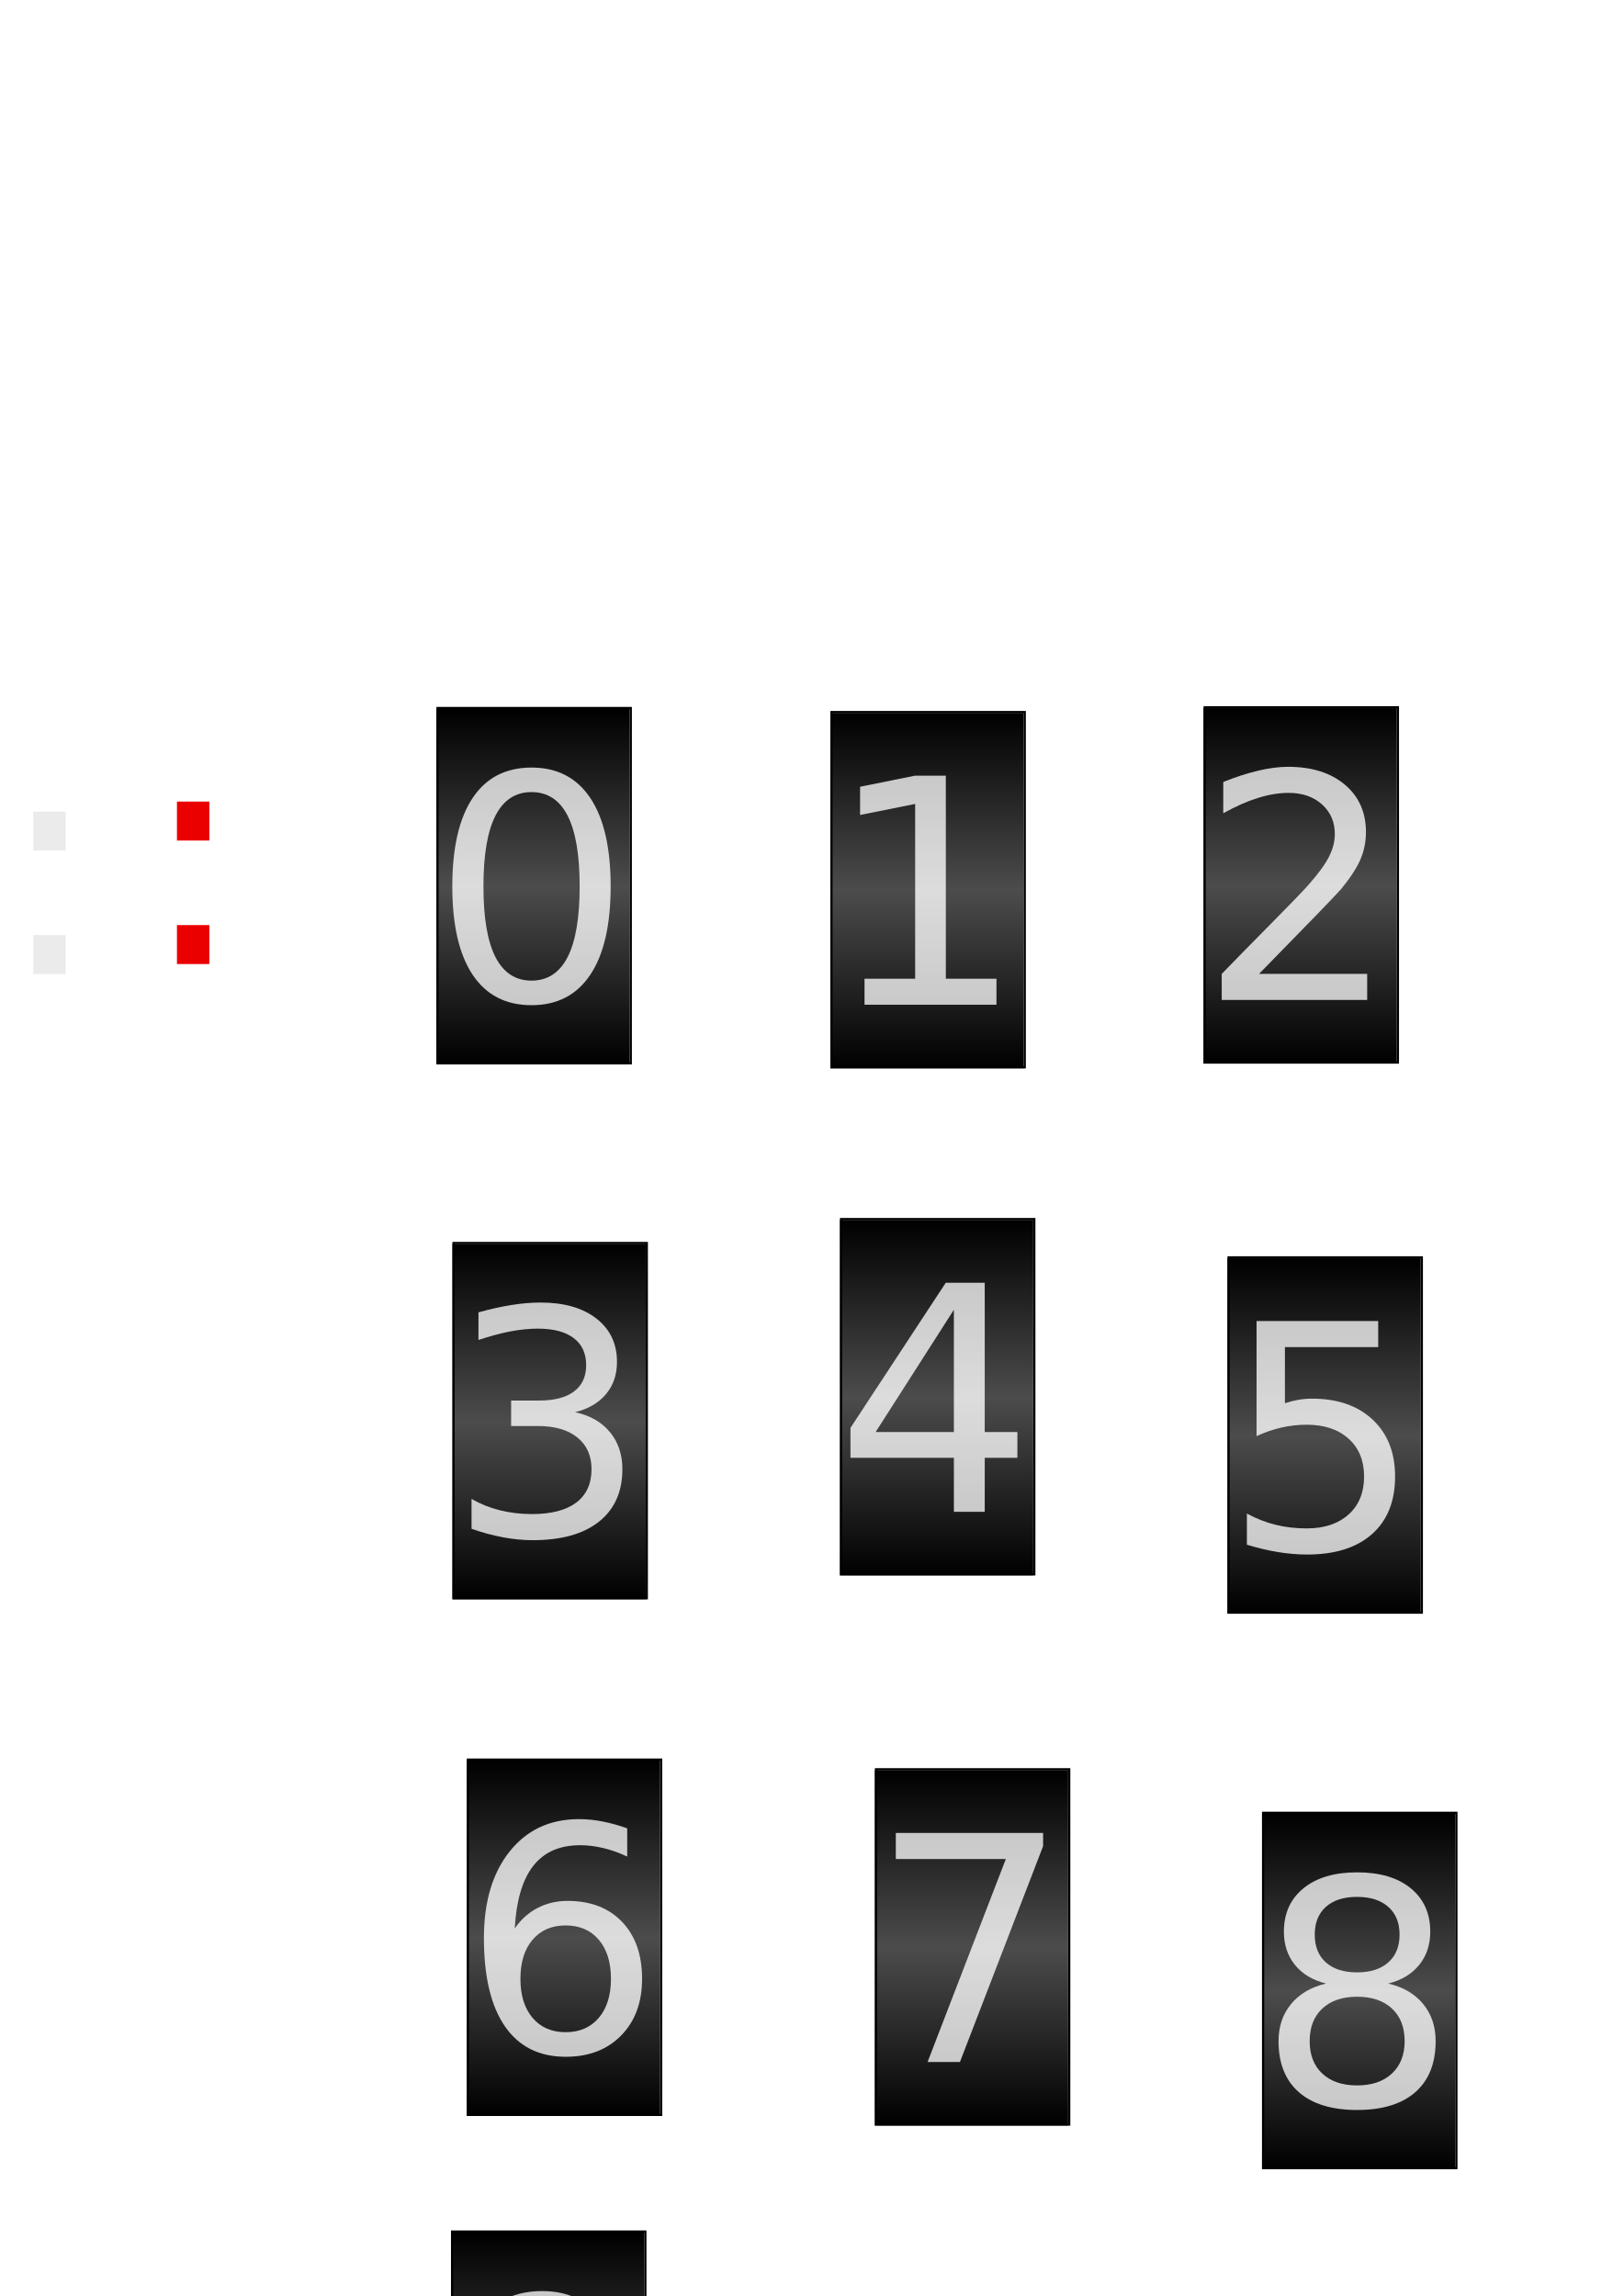
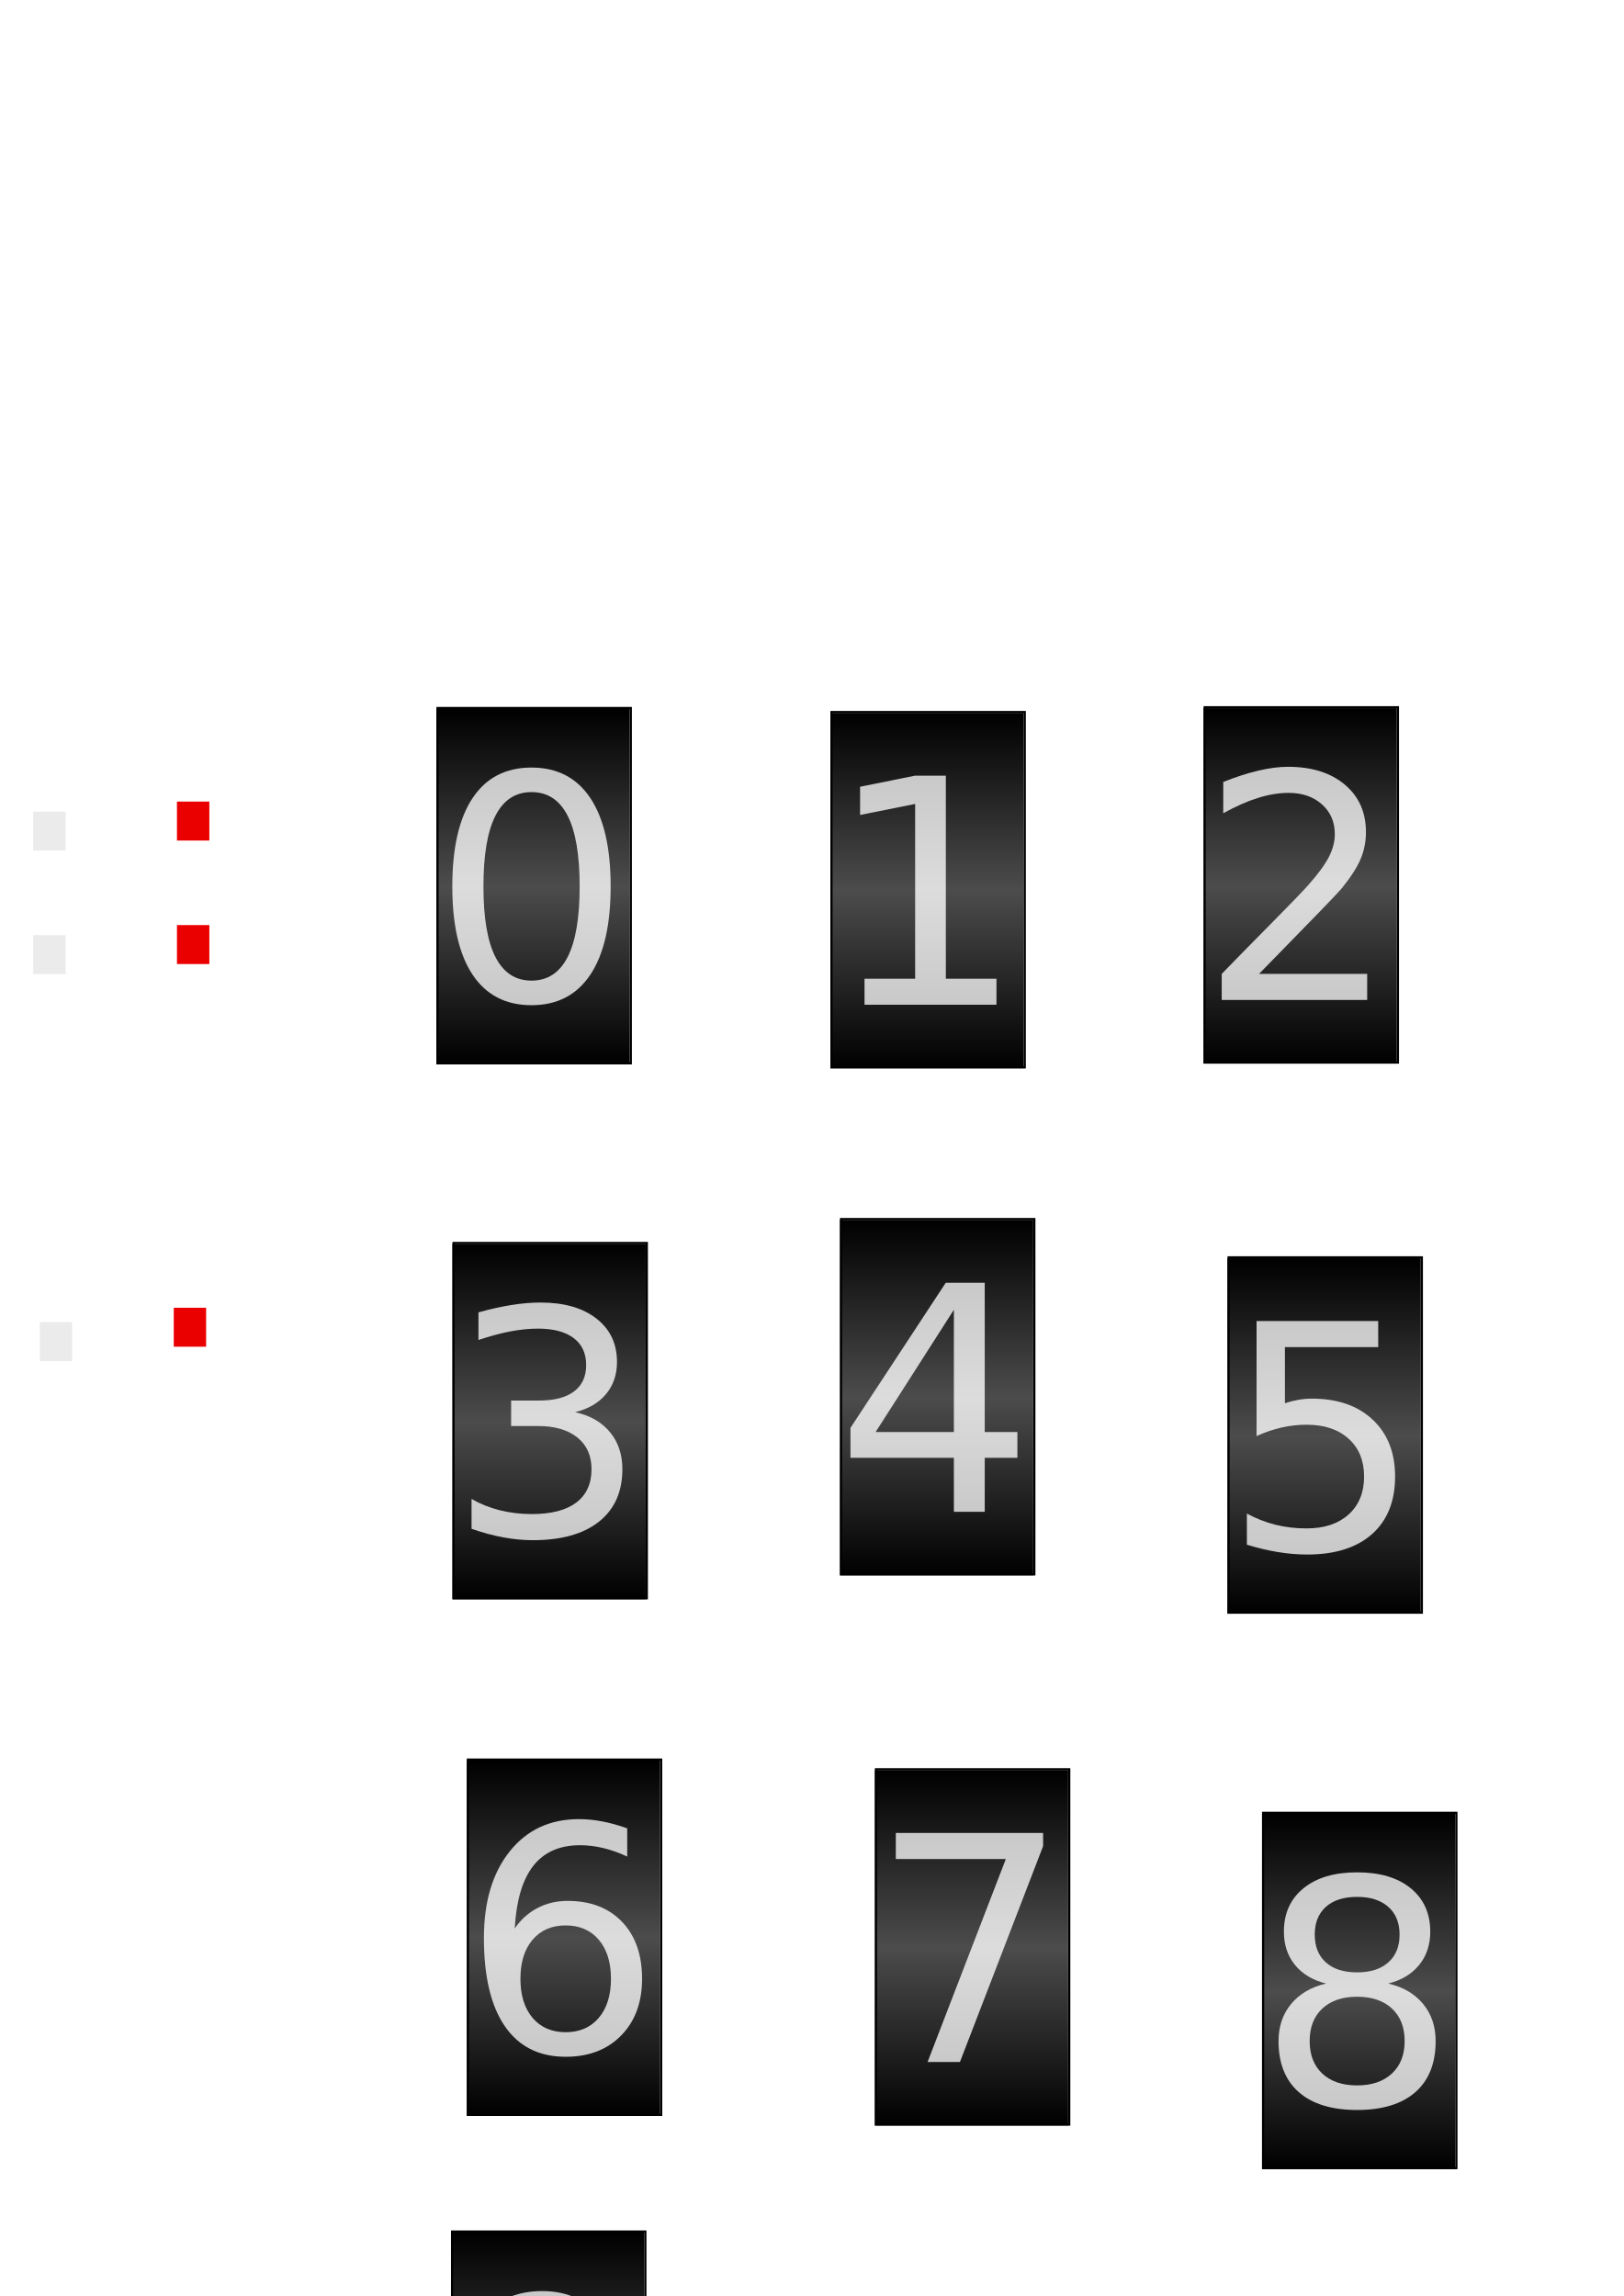
<svg xmlns="http://www.w3.org/2000/svg" xmlns:xlink="http://www.w3.org/1999/xlink" width="744.094" height="1052.362" id="svg2">
  <defs id="defs4">
    <linearGradient id="linearGradient3493">
      <stop id="stop3495" offset="0" style="stop-color:#b40000;stop-opacity:1;" />
      <stop style="stop-color:#e10000;stop-opacity:1;" offset="0.5" id="stop3497" />
      <stop id="stop3499" offset="1" style="stop-color:#b40000;stop-opacity:1;" />
    </linearGradient>
    <linearGradient id="linearGradient3178">
      <stop style="stop-color:#c9c9c9;stop-opacity:1;" offset="0" id="stop3180" />
      <stop id="stop3186" offset="0.5" style="stop-color:#dcdcdc;stop-opacity:1;" />
      <stop style="stop-color:#c9c9c9;stop-opacity:1;" offset="1" id="stop3182" />
    </linearGradient>
    <linearGradient id="linearGradient3166">
      <stop style="stop-color:#000000;stop-opacity:1;" offset="0" id="stop3168" />
      <stop style="stop-color:#000000;stop-opacity:0;" offset="1" id="stop3170" />
    </linearGradient>
    <linearGradient id="linearGradient3152">
      <stop style="stop-color:#000000;stop-opacity:1;" offset="0" id="stop3154" />
      <stop id="stop3176" offset="0.5" style="stop-color:#4c4c4c;stop-opacity:1;" />
      <stop style="stop-color:#000000;stop-opacity:1;" offset="1" id="stop3156" />
    </linearGradient>
    <linearGradient xlink:href="#linearGradient3152" id="linearGradient3158" x1="233.054" y1="489.505" x2="233.054" y2="326.648" gradientUnits="userSpaceOnUse" gradientTransform="translate(11.23214,-1.727455)" />
    <linearGradient xlink:href="#linearGradient3178" id="linearGradient3184" x1="246.855" y1="353.704" x2="246.855" y2="458.681" gradientUnits="userSpaceOnUse" gradientTransform="translate(-2,0)" />
    <linearGradient xlink:href="#linearGradient3152" id="linearGradient3214" gradientUnits="userSpaceOnUse" gradientTransform="translate(191.7761,0.1206541)" x1="233.054" y1="489.505" x2="233.054" y2="326.648" />
    <linearGradient xlink:href="#linearGradient3178" id="linearGradient3216" gradientUnits="userSpaceOnUse" gradientTransform="translate(178.544,1.848104)" x1="246.855" y1="353.704" x2="246.855" y2="458.681" />
    <linearGradient xlink:href="#linearGradient3152" id="linearGradient3226" gradientUnits="userSpaceOnUse" gradientTransform="translate(362.785,-2.071768)" x1="233.054" y1="489.505" x2="233.054" y2="326.648" />
    <linearGradient xlink:href="#linearGradient3178" id="linearGradient3228" gradientUnits="userSpaceOnUse" gradientTransform="translate(349.5528,-0.3443084)" x1="246.855" y1="353.704" x2="246.855" y2="458.681" />
    <linearGradient xlink:href="#linearGradient3152" id="linearGradient3238" gradientUnits="userSpaceOnUse" gradientTransform="translate(16.38244,230.3249)" x1="233.054" y1="489.505" x2="233.054" y2="326.648" />
    <linearGradient xlink:href="#linearGradient3178" id="linearGradient3240" gradientUnits="userSpaceOnUse" gradientTransform="translate(3.150299,232.0523)" x1="246.855" y1="353.704" x2="246.855" y2="458.681" />
    <linearGradient xlink:href="#linearGradient3152" id="linearGradient3250" gradientUnits="userSpaceOnUse" gradientTransform="translate(196.161,232.5173)" x1="233.054" y1="489.505" x2="233.054" y2="326.648" />
    <linearGradient xlink:href="#linearGradient3178" id="linearGradient3252" gradientUnits="userSpaceOnUse" gradientTransform="translate(182.9288,234.2448)" x1="246.855" y1="353.704" x2="246.855" y2="458.681" />
    <linearGradient xlink:href="#linearGradient3152" id="linearGradient3262" gradientUnits="userSpaceOnUse" gradientTransform="translate(373.7471,250.0567)" x1="233.054" y1="489.505" x2="233.054" y2="326.648" />
    <linearGradient xlink:href="#linearGradient3178" id="linearGradient3264" gradientUnits="userSpaceOnUse" gradientTransform="translate(360.5149,251.7841)" x1="246.855" y1="353.704" x2="246.855" y2="458.681" />
    <linearGradient xlink:href="#linearGradient3152" id="linearGradient3274" gradientUnits="userSpaceOnUse" gradientTransform="translate(25.15213,480.2609)" x1="233.054" y1="489.505" x2="233.054" y2="326.648" />
    <linearGradient xlink:href="#linearGradient3178" id="linearGradient3276" gradientUnits="userSpaceOnUse" gradientTransform="translate(11.91998,481.9884)" x1="246.855" y1="353.704" x2="246.855" y2="458.681" />
    <linearGradient xlink:href="#linearGradient3152" id="linearGradient3286" gradientUnits="userSpaceOnUse" gradientTransform="translate(389.5841,504.6457)" x1="233.054" y1="489.505" x2="233.054" y2="326.648" />
    <linearGradient xlink:href="#linearGradient3178" id="linearGradient3288" gradientUnits="userSpaceOnUse" gradientTransform="translate(376.3519,506.3732)" x1="246.855" y1="353.704" x2="246.855" y2="458.681" />
    <linearGradient xlink:href="#linearGradient3178" id="linearGradient3300" gradientUnits="userSpaceOnUse" gradientTransform="translate(355.4658,481.9884)" x1="246.855" y1="353.704" x2="246.855" y2="458.681" />
    <linearGradient xlink:href="#linearGradient3152" id="linearGradient3310" gradientUnits="userSpaceOnUse" gradientTransform="translate(17.91014,696.5759)" x1="233.054" y1="489.505" x2="233.054" y2="326.648" />
    <linearGradient xlink:href="#linearGradient3178" id="linearGradient3312" gradientUnits="userSpaceOnUse" gradientTransform="translate(4.678002,698.3034)" x1="246.855" y1="353.704" x2="246.855" y2="458.681" />
    <linearGradient xlink:href="#linearGradient3178" id="linearGradient3324" gradientUnits="userSpaceOnUse" gradientTransform="translate(188.8417,727.5395)" x1="246.855" y1="353.704" x2="246.855" y2="458.681" />
    <linearGradient xlink:href="#linearGradient3152" id="linearGradient2366" gradientUnits="userSpaceOnUse" gradientTransform="translate(212.1607,484.6925)" x1="233.054" y1="489.505" x2="233.054" y2="326.648" />
    <linearGradient xlink:href="#linearGradient3178" id="linearGradient2368" gradientUnits="userSpaceOnUse" gradientTransform="translate(198.9285,486.4199)" x1="246.855" y1="353.704" x2="246.855" y2="458.681" />
    <linearGradient xlink:href="#linearGradient3152" id="linearGradient2484" gradientUnits="userSpaceOnUse" gradientTransform="translate(11.23214,-1.727455)" x1="233.054" y1="489.505" x2="233.054" y2="326.648" />
    <linearGradient xlink:href="#linearGradient3493" id="linearGradient2486" gradientUnits="userSpaceOnUse" gradientTransform="translate(-2,0)" x1="246.855" y1="353.704" x2="246.855" y2="458.681" />
    <linearGradient xlink:href="#linearGradient3152" id="linearGradient2488" gradientUnits="userSpaceOnUse" gradientTransform="translate(191.7761,0.1206541)" x1="233.054" y1="489.505" x2="233.054" y2="326.648" />
    <linearGradient xlink:href="#linearGradient3493" id="linearGradient2490" gradientUnits="userSpaceOnUse" gradientTransform="translate(178.544,1.848104)" x1="246.855" y1="353.704" x2="246.855" y2="458.681" />
    <linearGradient xlink:href="#linearGradient3152" id="linearGradient2492" gradientUnits="userSpaceOnUse" gradientTransform="translate(362.785,-2.071768)" x1="233.054" y1="489.505" x2="233.054" y2="326.648" />
    <linearGradient xlink:href="#linearGradient3493" id="linearGradient2494" gradientUnits="userSpaceOnUse" gradientTransform="translate(349.5528,-0.3443084)" x1="246.855" y1="353.704" x2="246.855" y2="458.681" />
    <linearGradient xlink:href="#linearGradient3152" id="linearGradient2496" gradientUnits="userSpaceOnUse" gradientTransform="translate(16.38244,230.3249)" x1="233.054" y1="489.505" x2="233.054" y2="326.648" />
    <linearGradient xlink:href="#linearGradient3493" id="linearGradient2498" gradientUnits="userSpaceOnUse" gradientTransform="translate(3.150299,232.0523)" x1="246.855" y1="353.704" x2="246.855" y2="458.681" />
    <linearGradient xlink:href="#linearGradient3152" id="linearGradient2500" gradientUnits="userSpaceOnUse" gradientTransform="translate(196.161,232.5173)" x1="233.054" y1="489.505" x2="233.054" y2="326.648" />
    <linearGradient xlink:href="#linearGradient3493" id="linearGradient2502" gradientUnits="userSpaceOnUse" gradientTransform="translate(182.9288,234.2448)" x1="246.855" y1="353.704" x2="246.855" y2="458.681" />
    <linearGradient xlink:href="#linearGradient3152" id="linearGradient2504" gradientUnits="userSpaceOnUse" gradientTransform="translate(373.7471,250.0567)" x1="233.054" y1="489.505" x2="233.054" y2="326.648" />
    <linearGradient xlink:href="#linearGradient3493" id="linearGradient2506" gradientUnits="userSpaceOnUse" gradientTransform="translate(360.5149,251.7841)" x1="246.855" y1="353.704" x2="246.855" y2="458.681" />
    <linearGradient xlink:href="#linearGradient3152" id="linearGradient2508" gradientUnits="userSpaceOnUse" gradientTransform="translate(25.15213,480.2609)" x1="233.054" y1="489.505" x2="233.054" y2="326.648" />
    <linearGradient xlink:href="#linearGradient3493" id="linearGradient2510" gradientUnits="userSpaceOnUse" gradientTransform="translate(11.91998,481.9884)" x1="246.855" y1="353.704" x2="246.855" y2="458.681" />
    <linearGradient xlink:href="#linearGradient3152" id="linearGradient2512" gradientUnits="userSpaceOnUse" gradientTransform="translate(389.5841,504.6457)" x1="233.054" y1="489.505" x2="233.054" y2="326.648" />
    <linearGradient xlink:href="#linearGradient3493" id="linearGradient2514" gradientUnits="userSpaceOnUse" gradientTransform="translate(376.3519,506.3732)" x1="246.855" y1="353.704" x2="246.855" y2="458.681" />
    <linearGradient xlink:href="#linearGradient3152" id="linearGradient2516" gradientUnits="userSpaceOnUse" gradientTransform="translate(17.91014,696.5759)" x1="233.054" y1="489.505" x2="233.054" y2="326.648" />
    <linearGradient xlink:href="#linearGradient3493" id="linearGradient2518" gradientUnits="userSpaceOnUse" gradientTransform="translate(4.678002,698.3034)" x1="246.855" y1="353.704" x2="246.855" y2="458.681" />
    <linearGradient xlink:href="#linearGradient3152" id="linearGradient2520" gradientUnits="userSpaceOnUse" gradientTransform="translate(212.1607,484.6925)" x1="233.054" y1="489.505" x2="233.054" y2="326.648" />
    <linearGradient xlink:href="#linearGradient3493" id="linearGradient2522" gradientUnits="userSpaceOnUse" gradientTransform="translate(198.9285,486.4199)" x1="246.855" y1="353.704" x2="246.855" y2="458.681" />
  </defs>
  <g id="layer1">
    <g id="0">
      <rect y="324.92" x="200" height="162.857" width="88.571" id="rect2162" style="fill:url(#linearGradient3158);fill-opacity:1" />
      <text id="text3148" y="458.681" x="197.78" style="font-size:144px;font-style:normal;font-weight:normal;fill:url(#linearGradient3184);fill-opacity:1;stroke:none;stroke-width:1px;stroke-linecap:butt;stroke-linejoin:miter;stroke-opacity:1;font-family:Bitstream Vera Sans" xml:space="preserve">
        <tspan style="fill:url(#linearGradient3184);fill-opacity:1" y="458.681" x="197.78" id="tspan3150">0</tspan>
      </text>
      <rect y="324.514" x="200.5" height="162.857" width="88.571" id="rect3160" style="fill:none;fill-opacity:0;stroke:#000000;stroke-opacity:1" />
    </g>
    <g id="1">
      <rect y="326.769" x="380.544" height="162.857" width="88.571" id="rect3206" style="fill:url(#linearGradient3214);fill-opacity:1" />
      <text id="text3208" y="460.529" x="378.324" style="font-size:144px;font-style:normal;font-weight:normal;fill:url(#linearGradient3216);fill-opacity:1;stroke:none;stroke-width:1px;stroke-linecap:butt;stroke-linejoin:miter;stroke-opacity:1;font-family:Bitstream Vera Sans" xml:space="preserve">
        <tspan style="fill:url(#linearGradient3216);fill-opacity:1" y="460.529" x="378.324" id="tspan3210">1</tspan>
      </text>
      <rect y="326.362" x="381.044" height="162.857" width="88.571" id="rect3212" style="fill:none;fill-opacity:0;stroke:#000000;stroke-opacity:1" />
    </g>
    <g id="2">
      <rect y="324.576" x="551.553" height="162.857" width="88.571" id="rect3218" style="fill:url(#linearGradient3226);fill-opacity:1" />
      <text id="text3220" y="458.337" x="549.333" style="font-size:144px;font-style:normal;font-weight:normal;fill:url(#linearGradient3228);fill-opacity:1;stroke:none;stroke-width:1px;stroke-linecap:butt;stroke-linejoin:miter;stroke-opacity:1;font-family:Bitstream Vera Sans" xml:space="preserve">
        <tspan id="tspan3326" style="fill:url(#linearGradient3228);fill-opacity:1" y="458.337" x="549.333">2</tspan>
      </text>
      <rect y="324.169" x="552.053" height="162.857" width="88.571" id="rect3224" style="fill:none;fill-opacity:0;stroke:#000000;stroke-opacity:1" />
    </g>
    <g id="3" transform="translate(2.192422,13.15453)">
      <rect y="556.973" x="205.15" height="162.857" width="88.571" id="rect3230" style="fill:url(#linearGradient3238);fill-opacity:1" />
      <text id="text3232" y="690.733" x="202.931" style="font-size:144px;font-style:normal;font-weight:normal;fill:url(#linearGradient3240);fill-opacity:1;stroke:none;stroke-width:1px;stroke-linecap:butt;stroke-linejoin:miter;stroke-opacity:1;font-family:Bitstream Vera Sans" xml:space="preserve">
        <tspan style="fill:url(#linearGradient3240);fill-opacity:1" y="690.733" x="202.931" id="tspan3234">3</tspan>
      </text>
      <rect y="556.566" x="205.65" height="162.857" width="88.571" id="rect3236" style="fill:none;fill-opacity:0;stroke:#000000;stroke-opacity:1" />
    </g>
    <g id="4">
      <rect y="559.165" x="384.929" height="162.857" width="88.571" id="rect3242" style="fill:url(#linearGradient3250);fill-opacity:1" />
      <text id="text3244" y="692.926" x="382.709" style="font-size:144px;font-style:normal;font-weight:normal;fill:url(#linearGradient3252);fill-opacity:1;stroke:none;stroke-width:1px;stroke-linecap:butt;stroke-linejoin:miter;stroke-opacity:1;font-family:Bitstream Vera Sans" xml:space="preserve">
        <tspan style="fill:url(#linearGradient3252);fill-opacity:1" y="692.926" x="382.709" id="tspan3246">4</tspan>
      </text>
      <rect y="558.758" x="385.429" height="162.857" width="88.571" id="rect3248" style="fill:none;fill-opacity:0;stroke:#000000;stroke-opacity:1" />
    </g>
    <g id="5">
      <rect y="576.705" x="562.515" height="162.857" width="88.571" id="rect3254" style="fill:url(#linearGradient3262);fill-opacity:1" />
      <text id="text3256" y="710.465" x="560.295" style="font-size:144px;font-style:normal;font-weight:normal;fill:url(#linearGradient3264);fill-opacity:1;stroke:none;stroke-width:1px;stroke-linecap:butt;stroke-linejoin:miter;stroke-opacity:1;font-family:Bitstream Vera Sans" xml:space="preserve">
        <tspan style="fill:url(#linearGradient3264);fill-opacity:1" y="710.465" x="560.295" id="tspan3258">5</tspan>
      </text>
      <rect y="576.298" x="563.015" height="162.857" width="88.571" id="rect3260" style="fill:none;fill-opacity:0;stroke:#000000;stroke-opacity:1" />
    </g>
    <g id="6">
      <rect y="806.909" x="213.92" height="162.857" width="88.571" id="rect3266" style="fill:url(#linearGradient3274);fill-opacity:1" />
      <text id="text3268" y="940.669" x="211.7" style="font-size:144px;font-style:normal;font-weight:normal;fill:url(#linearGradient3276);fill-opacity:1;stroke:none;stroke-width:1px;stroke-linecap:butt;stroke-linejoin:miter;stroke-opacity:1;font-family:Bitstream Vera Sans" xml:space="preserve">
        <tspan style="fill:url(#linearGradient3276);fill-opacity:1" y="940.669" x="211.7" id="tspan3270">6</tspan>
      </text>
      <rect y="806.502" x="214.42" height="162.857" width="88.571" id="rect3272" style="fill:none;fill-opacity:0;stroke:#000000;stroke-opacity:1" />
    </g>
    <g id="8">
      <rect y="831.294" x="578.352" height="162.857" width="88.571" id="rect3278" style="fill:url(#linearGradient3286);fill-opacity:1" />
      <text id="text3280" y="965.054" x="576.132" style="font-size:144px;font-style:normal;font-weight:normal;fill:url(#linearGradient3288);fill-opacity:1;stroke:none;stroke-width:1px;stroke-linecap:butt;stroke-linejoin:miter;stroke-opacity:1;font-family:Bitstream Vera Sans" xml:space="preserve">
        <tspan style="fill:url(#linearGradient3288);fill-opacity:1" y="965.054" x="576.132" id="tspan3282">8</tspan>
      </text>
      <rect y="830.887" x="578.852" height="162.857" width="88.571" id="rect3284" style="fill:none;fill-opacity:0;stroke:#000000;stroke-opacity:1" />
    </g>
    <g id="9">
      <rect y="1023.224" x="206.678" height="162.857" width="88.571" id="rect3302" style="fill:url(#linearGradient3310);fill-opacity:1" />
      <text id="text3304" y="1156.984" x="204.458" style="font-size:144px;font-style:normal;font-weight:normal;fill:url(#linearGradient3312);fill-opacity:1;stroke:none;stroke-width:1px;stroke-linecap:butt;stroke-linejoin:miter;stroke-opacity:1;font-family:Bitstream Vera Sans" xml:space="preserve">
        <tspan style="fill:url(#linearGradient3312);fill-opacity:1" y="1156.984" x="204.458" id="tspan3306">9</tspan>
      </text>
      <rect y="1022.817" x="207.178" height="162.857" width="88.571" id="rect3308" style="fill:none;fill-opacity:0;stroke:#000000;stroke-opacity:1" />
    </g>
    <g id="7">
      <rect y="811.34" x="400.929" height="162.857" width="88.571" id="rect2358" style="fill:url(#linearGradient2366);fill-opacity:1" />
      <text id="text2360" y="945.101" x="398.709" style="font-size:144px;font-style:normal;font-weight:normal;fill:url(#linearGradient2368);fill-opacity:1;stroke:none;stroke-width:1px;stroke-linecap:butt;stroke-linejoin:miter;stroke-opacity:1;font-family:Bitstream Vera Sans" xml:space="preserve">
        <tspan style="fill:url(#linearGradient2368);fill-opacity:1" y="945.101" x="398.709" id="tspan2362">7</tspan>
      </text>
      <rect y="810.934" x="401.429" height="162.857" width="88.571" id="rect2364" style="fill:none;fill-opacity:0;stroke:#000000;stroke-opacity:1" />
    </g>
    <g id="separator" transform="translate(-200.6619,4.384842)">
      <rect y="324.28" x="200" height="163.082" width="45" id="rect2559" style="opacity:1;fill:none;fill-opacity:1;stroke:none;stroke-opacity:1" />
      <text id="text2242" y="442.089" x="199.024" style="font-size:144px;font-style:normal;font-weight:normal;fill:#ebebeb;fill-opacity:1;stroke:none;stroke-width:1px;stroke-linecap:butt;stroke-linejoin:miter;stroke-opacity:1;font-family:Bitstream Vera Sans" xml:space="preserve">
        <tspan id="tspan2563" y="442.089" x="199.024">:</tspan>
      </text>
    </g>
    <g id="0_1" transform="translate(607.4384,-18.26822)">
      <rect y="324.92" x="200" height="162.857" width="88.571" id="rect2386" style="fill:url(#linearGradient2484);fill-opacity:1" />
      <text id="text2388" y="458.681" x="197.78" style="font-size:144px;font-style:normal;font-weight:normal;fill:url(#linearGradient2486);fill-opacity:1.0;stroke:none;stroke-width:1px;stroke-linecap:butt;stroke-linejoin:miter;stroke-opacity:1;font-family:Bitstream Vera Sans" xml:space="preserve">
        <tspan style="fill:url(#linearGradient2486);fill-opacity:1.0" y="458.681" x="197.78" id="tspan2390">0</tspan>
      </text>
      <rect y="324.514" x="200.5" height="162.857" width="88.571" id="rect2392" style="fill:none;fill-opacity:0;stroke:#000000;stroke-opacity:1" />
    </g>
    <g id="1_1" transform="translate(607.4384,-18.26822)">
      <rect y="326.769" x="380.544" height="162.857" width="88.571" id="rect2396" style="fill:url(#linearGradient2488);fill-opacity:1" />
      <text id="text2398" y="460.529" x="378.324" style="font-size:144px;font-style:normal;font-weight:normal;fill:url(#linearGradient2490);fill-opacity:1.0;stroke:none;stroke-width:1px;stroke-linecap:butt;stroke-linejoin:miter;stroke-opacity:1;font-family:Bitstream Vera Sans" xml:space="preserve">
        <tspan style="fill:url(#linearGradient2490);fill-opacity:1.0" y="460.529" x="378.324" id="tspan2400">1</tspan>
      </text>
      <rect y="326.362" x="381.044" height="162.857" width="88.571" id="rect2402" style="fill:none;fill-opacity:0;stroke:#000000;stroke-opacity:1" />
    </g>
    <g id="2_1" transform="translate(607.4384,-18.26822)">
      <rect y="324.576" x="551.553" height="162.857" width="88.571" id="rect2406" style="fill:url(#linearGradient2492);fill-opacity:1" />
      <text id="text2408" y="458.337" x="549.333" style="font-size:144px;font-style:normal;font-weight:normal;fill:url(#linearGradient2494);fill-opacity:1.0;stroke:none;stroke-width:1px;stroke-linecap:butt;stroke-linejoin:miter;stroke-opacity:1;font-family:Bitstream Vera Sans" xml:space="preserve">
        <tspan id="tspan2410" style="fill:url(#linearGradient2494);fill-opacity:1.0" y="458.337" x="549.333">2</tspan>
      </text>
      <rect y="324.169" x="552.053" height="162.857" width="88.571" id="rect2412" style="fill:none;fill-opacity:0;stroke:#000000;stroke-opacity:1" />
    </g>
    <g id="3_1" transform="translate(607.4384,-18.26822)">
      <rect y="556.973" x="205.15" height="162.857" width="88.571" id="rect2416" style="fill:url(#linearGradient2496);fill-opacity:1" />
      <text id="text2418" y="690.733" x="202.931" style="font-size:144px;font-style:normal;font-weight:normal;fill:url(#linearGradient2498);fill-opacity:1.0;stroke:none;stroke-width:1px;stroke-linecap:butt;stroke-linejoin:miter;stroke-opacity:1;font-family:Bitstream Vera Sans" xml:space="preserve">
        <tspan style="fill:url(#linearGradient2498);fill-opacity:1.0" y="690.733" x="202.931" id="tspan2420">3</tspan>
      </text>
      <rect y="556.566" x="205.65" height="162.857" width="88.571" id="rect2422" style="fill:none;fill-opacity:0;stroke:#000000;stroke-opacity:1" />
    </g>
    <g id="4_1" transform="translate(607.4384,-18.26822)">
      <rect y="559.165" x="384.929" height="162.857" width="88.571" id="rect2426" style="fill:url(#linearGradient2500);fill-opacity:1" />
      <text id="text2428" y="692.926" x="382.709" style="font-size:144px;font-style:normal;font-weight:normal;fill:url(#linearGradient2502);fill-opacity:1.0;stroke:none;stroke-width:1px;stroke-linecap:butt;stroke-linejoin:miter;stroke-opacity:1;font-family:Bitstream Vera Sans" xml:space="preserve">
        <tspan style="fill:url(#linearGradient2502);fill-opacity:1.0" y="692.926" x="382.709" id="tspan2430">4</tspan>
      </text>
      <rect y="558.758" x="385.429" height="162.857" width="88.571" id="rect2432" style="fill:none;fill-opacity:0;stroke:#000000;stroke-opacity:1" />
    </g>
    <g id="5_1" transform="translate(607.4384,-18.26822)">
      <rect y="576.705" x="562.515" height="162.857" width="88.571" id="rect2436" style="fill:url(#linearGradient2504);fill-opacity:1" />
      <text id="text2438" y="710.465" x="560.295" style="font-size:144px;font-style:normal;font-weight:normal;fill:url(#linearGradient2506);fill-opacity:1.0;stroke:none;stroke-width:1px;stroke-linecap:butt;stroke-linejoin:miter;stroke-opacity:1;font-family:Bitstream Vera Sans" xml:space="preserve">
        <tspan style="fill:url(#linearGradient2506);fill-opacity:1.0" y="710.465" x="560.295" id="tspan2440">5</tspan>
      </text>
      <rect y="576.298" x="563.015" height="162.857" width="88.571" id="rect2442" style="fill:none;fill-opacity:0;stroke:#000000;stroke-opacity:1" />
    </g>
    <g id="6_1" transform="translate(607.4384,-18.26822)">
      <rect y="806.909" x="213.92" height="162.857" width="88.571" id="rect2446" style="fill:url(#linearGradient2508);fill-opacity:1" />
      <text id="text2448" y="940.669" x="211.7" style="font-size:144px;font-style:normal;font-weight:normal;fill:url(#linearGradient2510);fill-opacity:1.0;stroke:none;stroke-width:1px;stroke-linecap:butt;stroke-linejoin:miter;stroke-opacity:1;font-family:Bitstream Vera Sans" xml:space="preserve">
        <tspan style="fill:url(#linearGradient2510);fill-opacity:1.0" y="940.669" x="211.7" id="tspan2450">6</tspan>
      </text>
      <rect y="806.502" x="214.42" height="162.857" width="88.571" id="rect2452" style="fill:none;fill-opacity:0;stroke:#000000;stroke-opacity:1" />
    </g>
    <g id="8_1" transform="translate(607.4384,-18.26822)">
      <rect y="831.294" x="578.352" height="162.857" width="88.571" id="rect2456" style="fill:url(#linearGradient2512);fill-opacity:1" />
      <text id="text2458" y="965.054" x="576.132" style="font-size:144px;font-style:normal;font-weight:normal;fill:url(#linearGradient2514);fill-opacity:1.0;stroke:none;stroke-width:1px;stroke-linecap:butt;stroke-linejoin:miter;stroke-opacity:1;font-family:Bitstream Vera Sans" xml:space="preserve">
        <tspan style="fill:url(#linearGradient2514);fill-opacity:1.0" y="965.054" x="576.132" id="tspan2460">8</tspan>
      </text>
      <rect y="830.887" x="578.852" height="162.857" width="88.571" id="rect2462" style="fill:none;fill-opacity:0;stroke:#000000;stroke-opacity:1" />
    </g>
    <g id="9_1" transform="translate(607.4384,-18.26822)">
      <rect y="1023.224" x="206.678" height="162.857" width="88.571" id="rect2466" style="fill:url(#linearGradient2516);fill-opacity:1" />
      <text id="text2468" y="1156.984" x="204.458" style="font-size:144px;font-style:normal;font-weight:normal;fill:url(#linearGradient2518);fill-opacity:1.0;stroke:none;stroke-width:1px;stroke-linecap:butt;stroke-linejoin:miter;stroke-opacity:1;font-family:Bitstream Vera Sans" xml:space="preserve">
        <tspan style="fill:url(#linearGradient2518);fill-opacity:1.0" y="1156.984" x="204.458" id="tspan2470">9</tspan>
      </text>
      <rect y="1022.817" x="207.178" height="162.857" width="88.571" id="rect2472" style="fill:none;fill-opacity:0;stroke:#000000;stroke-opacity:1" />
    </g>
    <g id="7_1" transform="translate(607.4384,-18.26822)">
      <rect y="811.34" x="400.929" height="162.857" width="88.571" id="rect2476" style="fill:url(#linearGradient2520);fill-opacity:1" />
      <text id="text2478" y="945.101" x="398.709" style="font-size:144px;font-style:normal;font-weight:normal;fill:url(#linearGradient2522);fill-opacity:1.0;stroke:none;stroke-width:1px;stroke-linecap:butt;stroke-linejoin:miter;stroke-opacity:1;font-family:Bitstream Vera Sans" xml:space="preserve">
        <tspan style="fill:url(#linearGradient2522);fill-opacity:1.0" y="945.101" x="398.709" id="tspan2480">7</tspan>
      </text>
      <rect y="810.934" x="401.429" height="162.857" width="88.571" id="rect2482" style="fill:none;fill-opacity:0;stroke:#000000;stroke-opacity:1" />
    </g>
    <g id="separator_1" transform="translate(-134.8031,-0.2231981)">
      <rect y="324.28" x="200" height="163.082" width="45" id="rect2320" style="opacity:1;fill:none;fill-opacity:1;stroke:none;stroke-opacity:1" />
      <text id="text2322" y="442.089" x="199.024" style="font-size:144px;font-style:normal;font-weight:normal;fill:#eb0000;fill-opacity:1;stroke:none;stroke-width:1px;stroke-linecap:butt;stroke-linejoin:miter;stroke-opacity:1;font-family:Bitstream Vera Sans" xml:space="preserve">
        <tspan id="tspan2324" y="442.089" x="199.024">:</tspan>
      </text>
    </g>
+     <g id="separatorB_1" transform="translate(-134.8031,175.1705)">
+       <rect y="324.28" x="200" height="163.082" width="45" id="rect2561" style="opacity:1;fill:none;fill-opacity:1;stroke:none;stroke-opacity:1" />
+       <text id="text2563" y="442.089" x="199.024" style="font-size:144px;font-style:normal;font-weight:normal;fill:#eb0000;fill-opacity:1;stroke:none;stroke-width:1px;stroke-linecap:butt;stroke-linejoin:miter;stroke-opacity:1;font-family:Bitstream Vera Sans" xml:space="preserve">
+         <tspan id="tspan2565" y="442.089" x="199.024">.</tspan>
+       </text>
+     </g>
+     <g id="separatorB" transform="translate(-196.1909,181.7477)">
+       <rect y="324.28" x="200" height="163.082" width="45" id="rect2569" style="opacity:1;fill:none;fill-opacity:1;stroke:none;stroke-opacity:1" />
+       <text id="text2571" y="442.089" x="199.024" style="font-size:144px;font-style:normal;font-weight:normal;fill:#ebebeb;fill-opacity:1;stroke:none;stroke-width:1px;stroke-linecap:butt;stroke-linejoin:miter;stroke-opacity:1;font-family:Bitstream Vera Sans" xml:space="preserve">
+         <tspan id="tspan2573" y="442.089" x="199.024">.</tspan>
+       </text>
+     </g>
+     <g id="separatorC" transform="translate(-193.9985,354.949)">
+       <rect y="324.28" x="200" height="163.082" width="45" id="rect2577" style="opacity:1;fill:none;fill-opacity:1;stroke:none;stroke-opacity:1" />
+       <text id="text2579" y="442.089" x="199.024" style="font-size:144px;font-style:normal;font-weight:normal;fill:#ebebeb;fill-opacity:1;stroke:none;stroke-width:1px;stroke-linecap:butt;stroke-linejoin:miter;stroke-opacity:1;font-family:Bitstream Vera Sans" xml:space="preserve">
+         <tspan id="tspan2581" y="442.089" x="199.024"> </tspan>
+       </text>
+     </g>
+     <g id="separatorC_1" transform="translate(-134.8031,350.5642)">
+       <rect y="324.28" x="200" height="163.082" width="45" id="rect2585" style="opacity:1;fill:none;fill-opacity:1;stroke:none;stroke-opacity:1" />
+       <text id="text2587" y="442.089" x="199.024" style="font-size:144px;font-style:normal;font-weight:normal;fill:#eb0000;fill-opacity:1;stroke:none;stroke-width:1px;stroke-linecap:butt;stroke-linejoin:miter;stroke-opacity:1;font-family:Bitstream Vera Sans" xml:space="preserve">
+         <tspan id="tspan2589" y="442.089" x="199.024"> </tspan>
+       </text>
+     </g>
  </g>
</svg>
